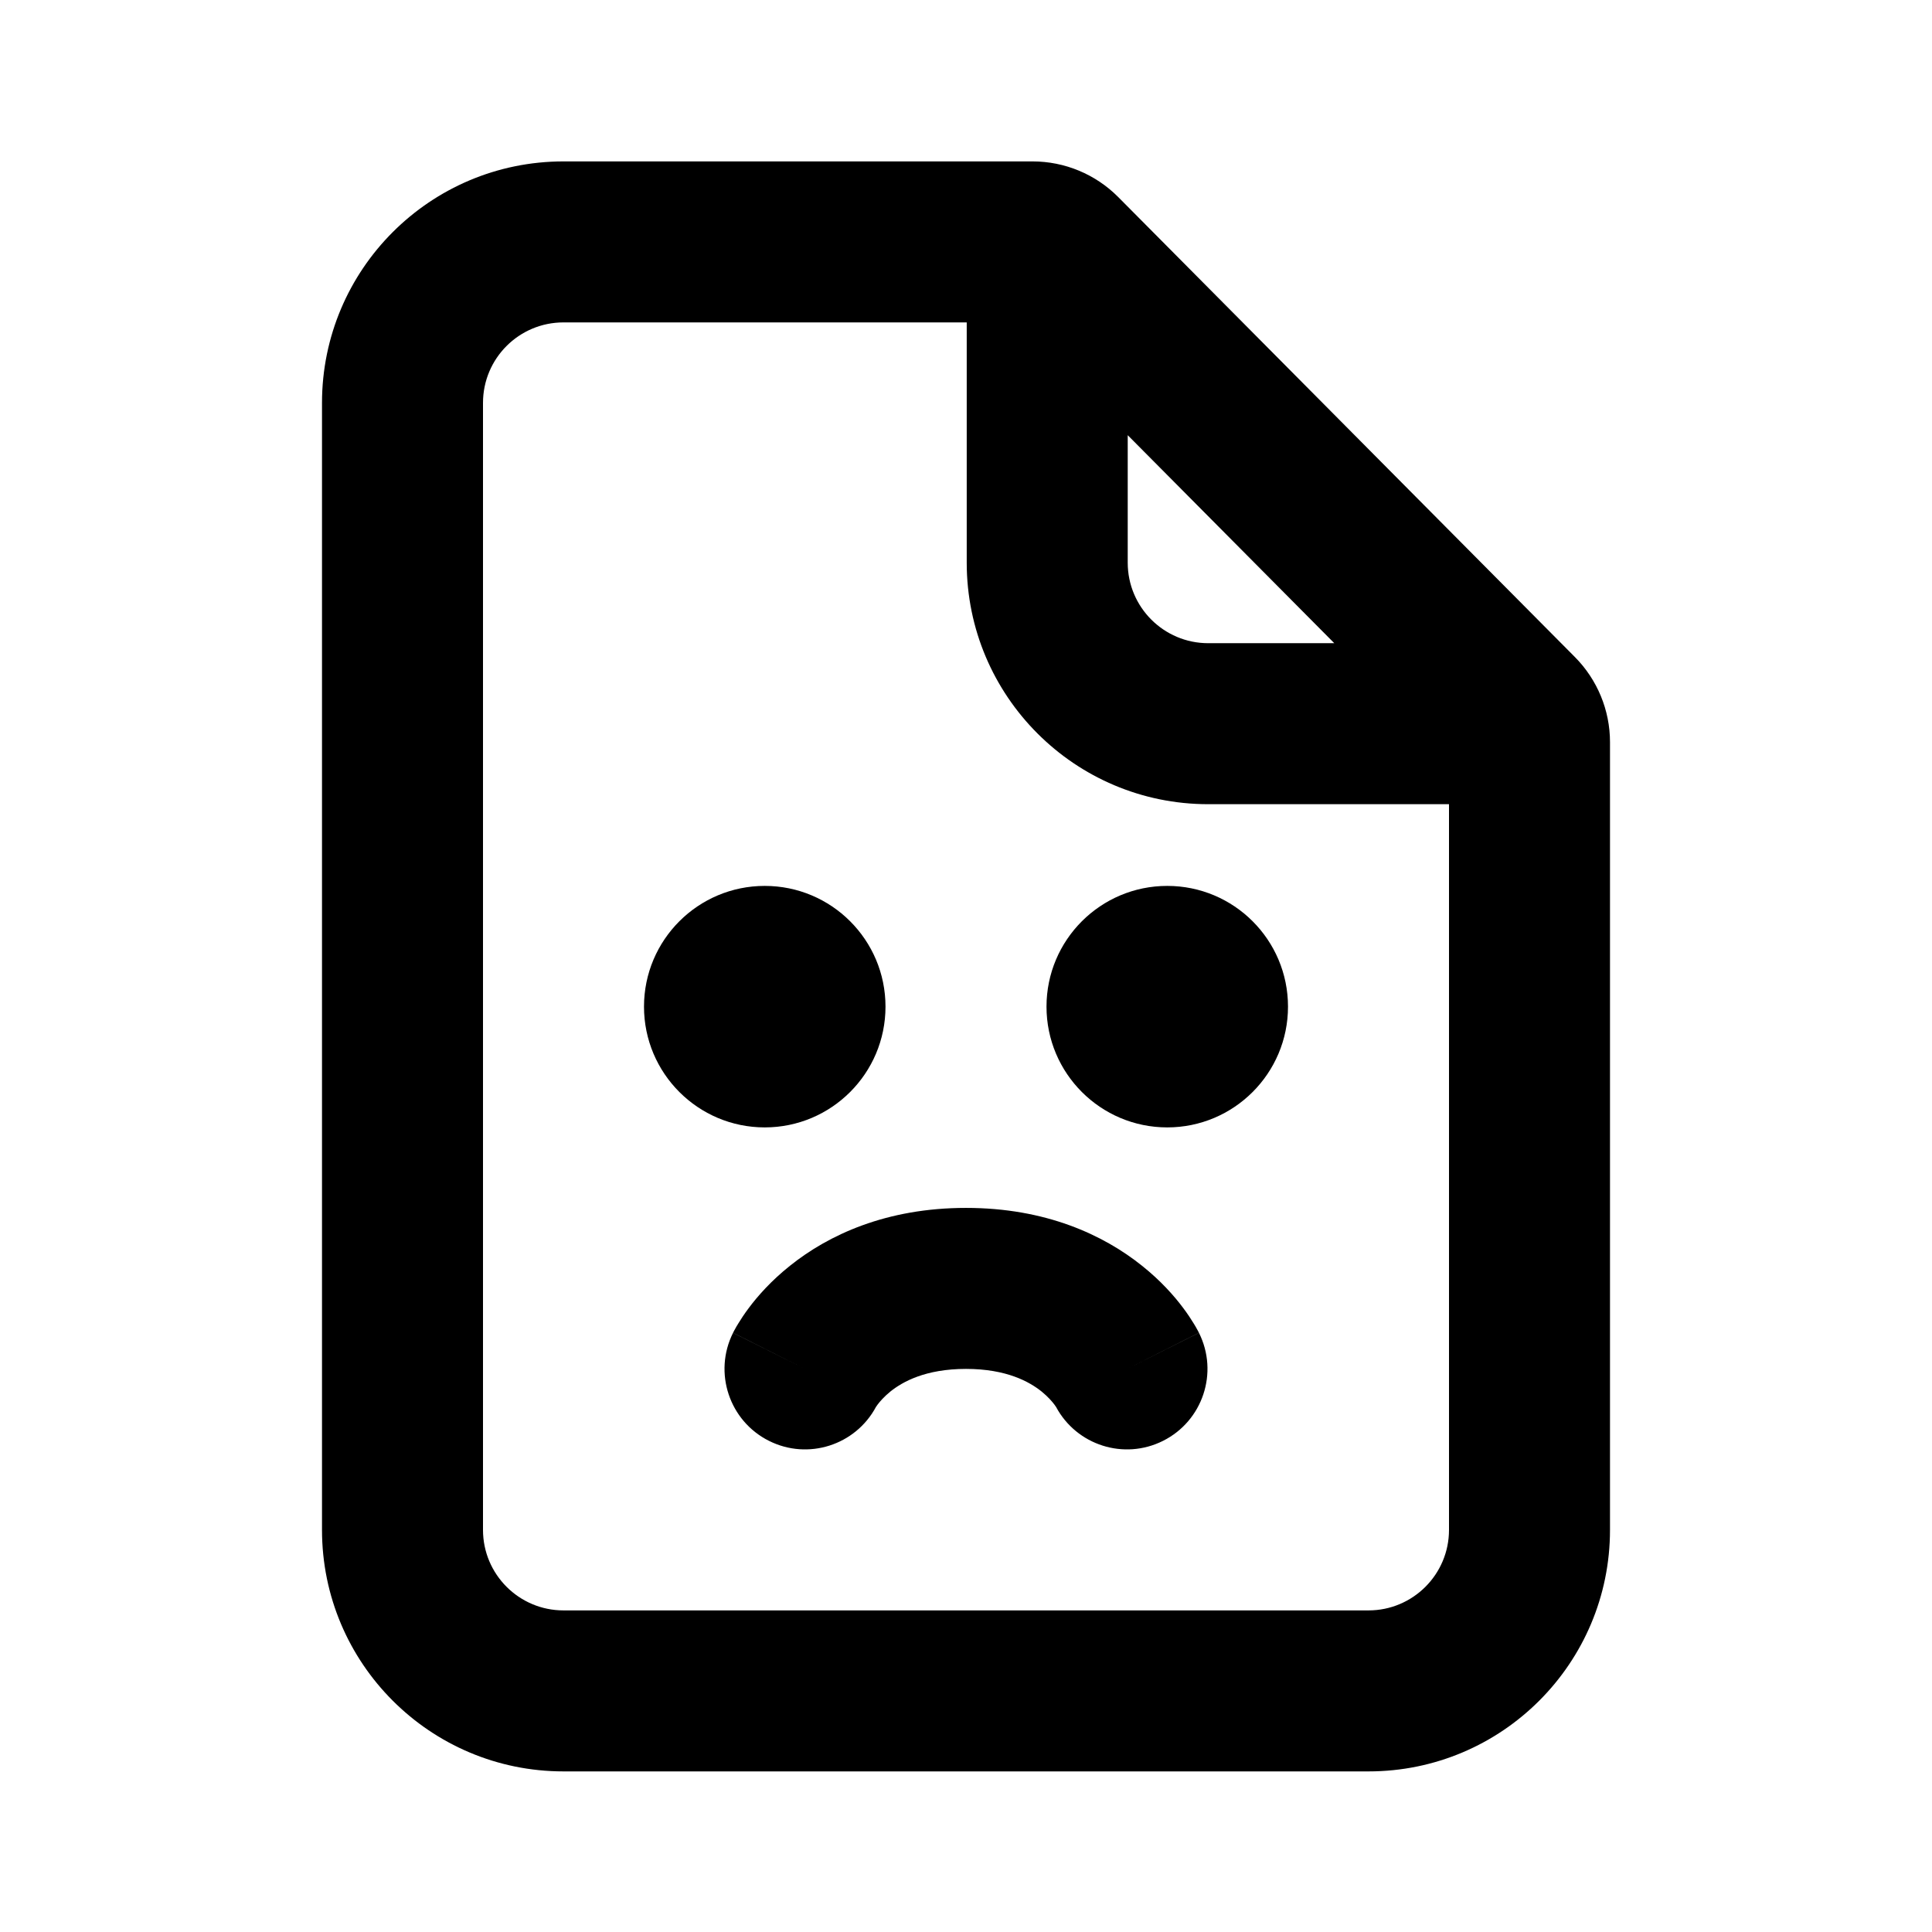
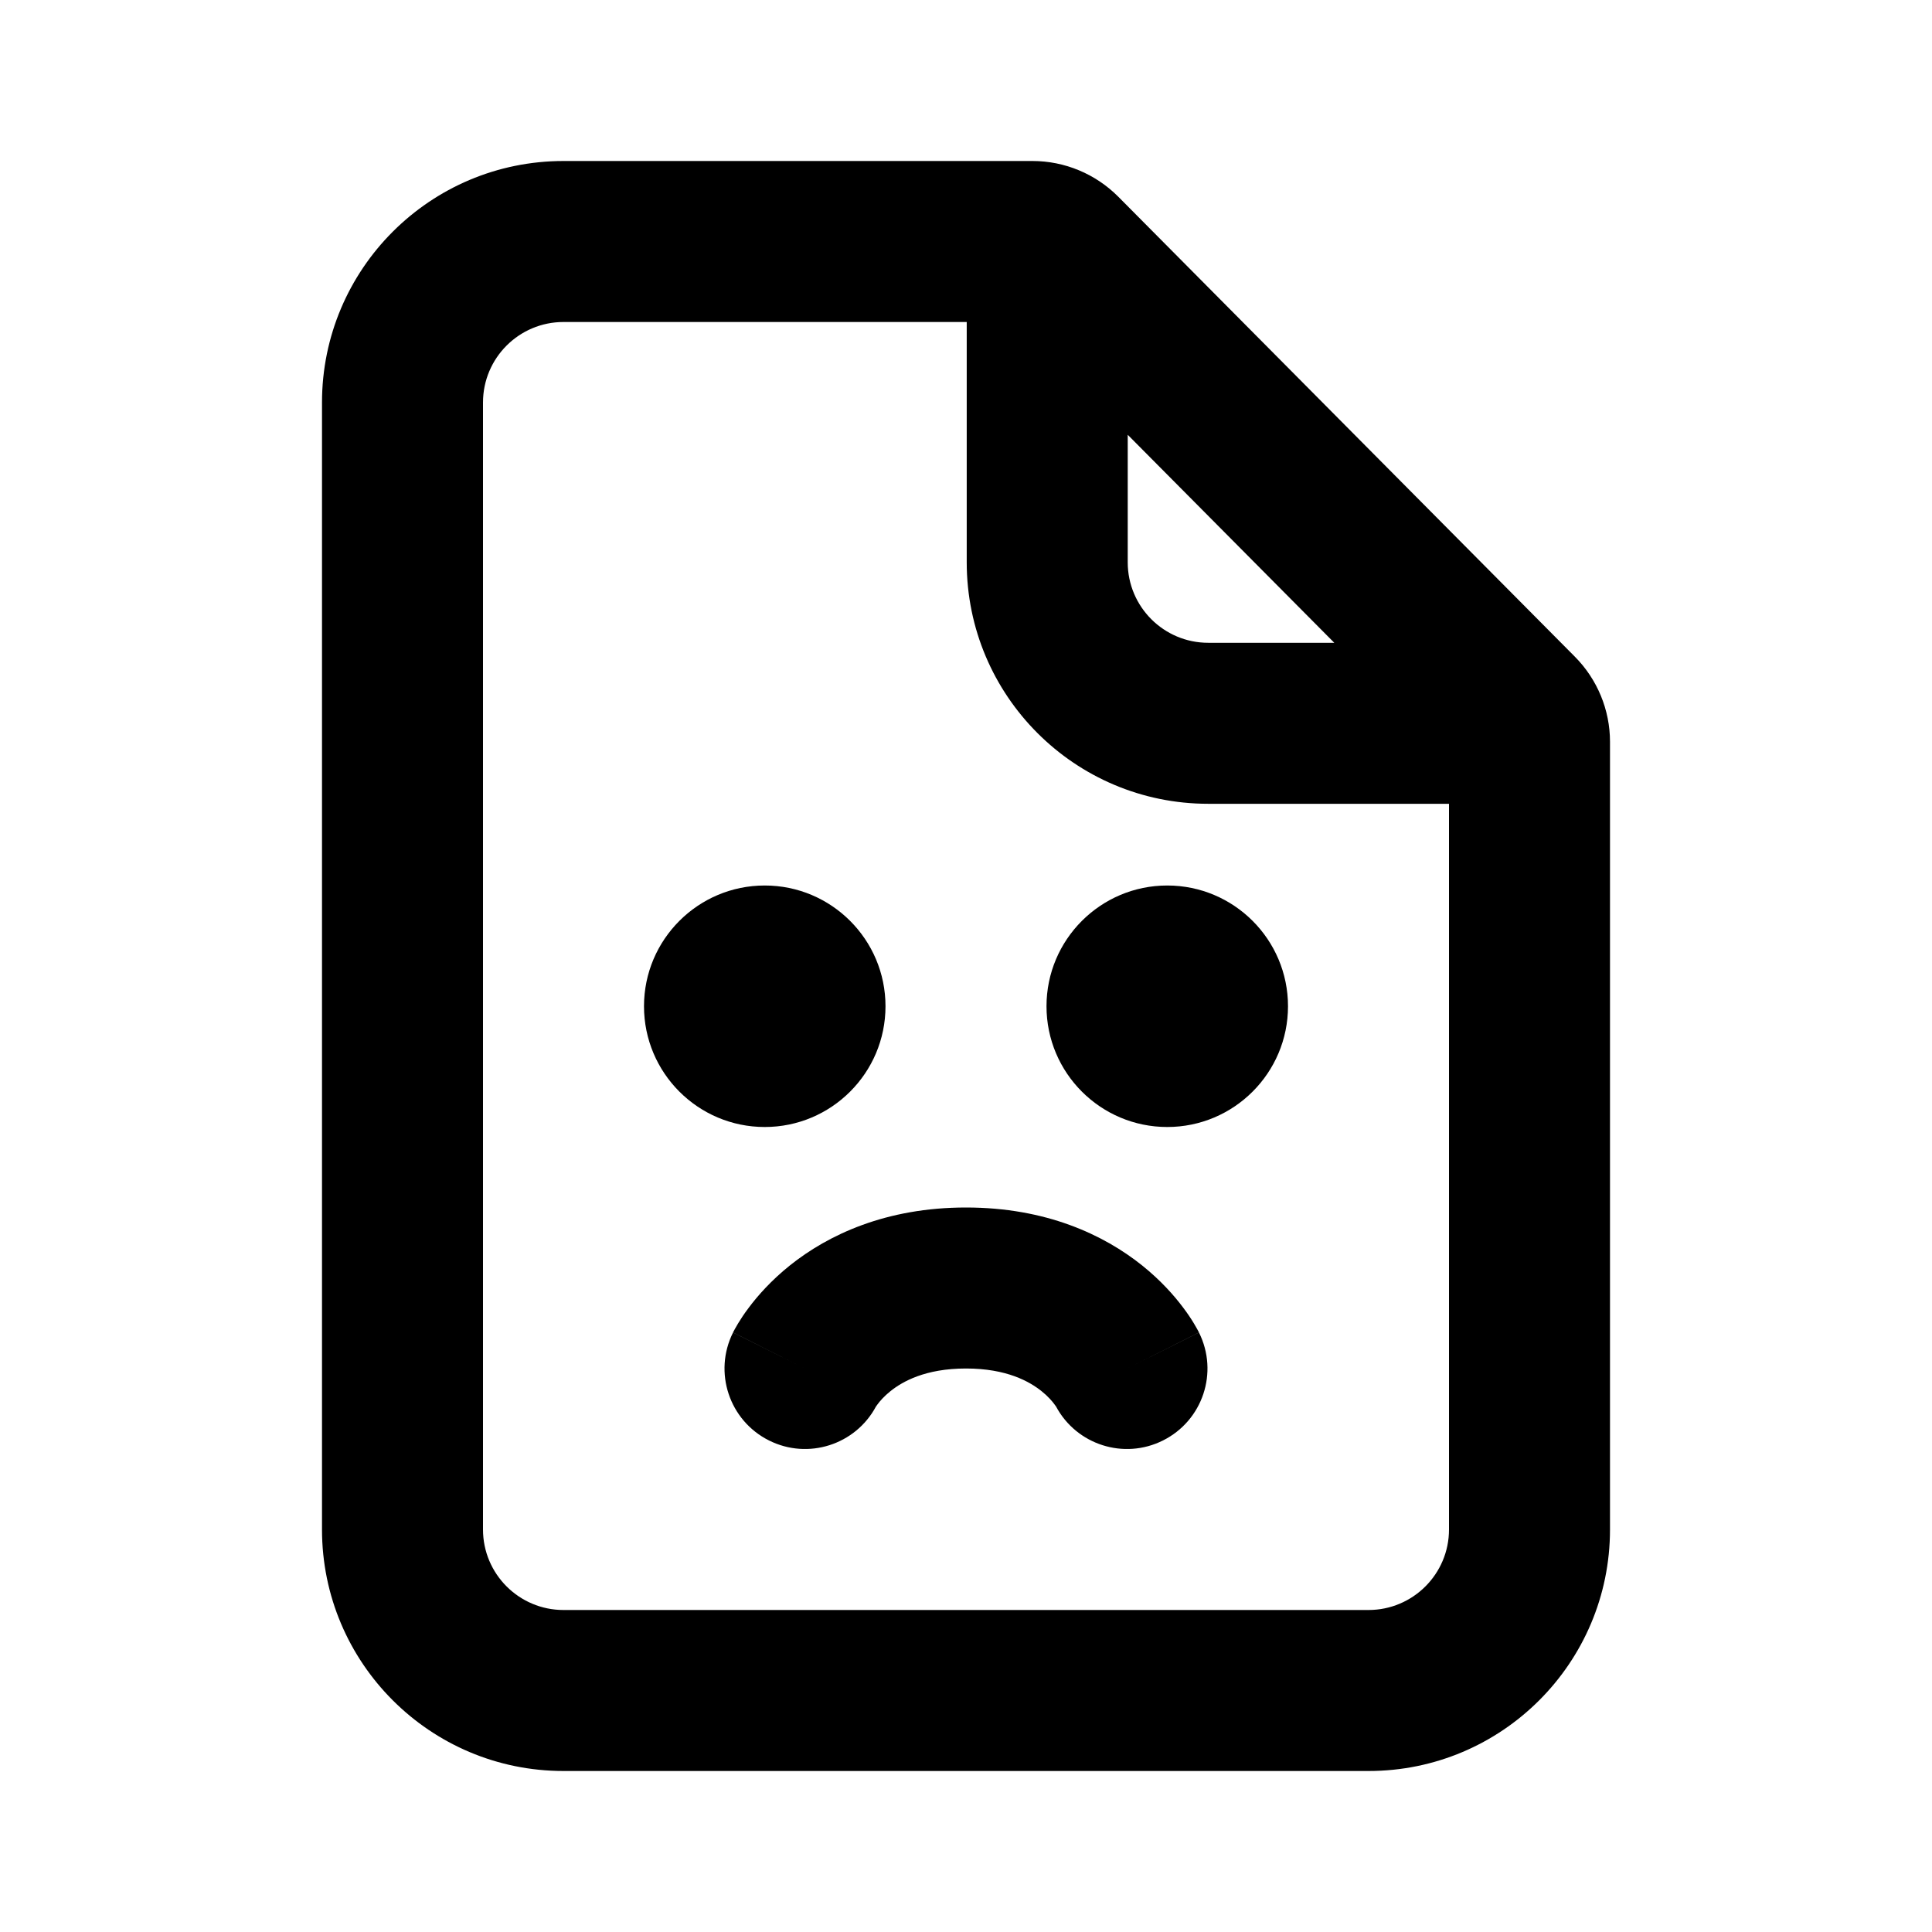
<svg xmlns="http://www.w3.org/2000/svg" width="24" height="24" viewBox="0 0 24 24" fill="none">
-   <path d="M9.5 14.005C10.328 14.005 11 13.333 11 12.505C11 11.676 10.328 11.005 9.5 11.005C8.672 11.005 8 11.676 8 12.505C8 13.333 8.672 14.005 9.5 14.005Z" fill="black" />
-   <path d="M16 12.505C16 13.333 15.328 14.005 14.5 14.005C13.672 14.005 13 13.333 13 12.505C13 11.676 13.672 11.005 14.5 11.005C15.328 11.005 16 11.676 16 12.505Z" fill="black" />
-   <path d="M9.553 17.899C10.038 18.142 10.626 17.953 10.881 17.478C10.884 17.473 10.891 17.463 10.902 17.448C10.93 17.411 10.982 17.35 11.062 17.285C11.21 17.167 11.493 17.005 12 17.005C12.507 17.005 12.79 17.167 12.938 17.285C13.018 17.35 13.07 17.411 13.098 17.448C13.109 17.463 13.116 17.473 13.119 17.478C13.374 17.953 13.962 18.142 14.447 17.899C14.941 17.652 15.141 17.051 14.894 16.557L14 17.005C14.894 16.557 14.894 16.556 14.894 16.556L14.893 16.555L14.892 16.553L14.89 16.548L14.884 16.538C14.88 16.53 14.876 16.521 14.87 16.512C14.86 16.492 14.846 16.469 14.83 16.443C14.798 16.39 14.755 16.324 14.698 16.248C14.586 16.098 14.419 15.909 14.187 15.724C13.71 15.342 12.993 15.005 12 15.005C11.007 15.005 10.29 15.342 9.813 15.724C9.581 15.909 9.414 16.098 9.302 16.248C9.245 16.324 9.202 16.39 9.17 16.443C9.154 16.469 9.14 16.492 9.13 16.512C9.124 16.521 9.12 16.53 9.116 16.538L9.11 16.548L9.108 16.553L9.107 16.555L9.106 16.556C9.106 16.556 9.106 16.557 10 17.005L9.106 16.557C8.859 17.051 9.059 17.652 9.553 17.899Z" fill="black" />
-   <path fill-rule="evenodd" clip-rule="evenodd" d="M4 5.005C4 3.348 5.343 2.005 7 2.005H12.826C13.226 2.005 13.609 2.164 13.891 2.448L19.564 8.162C19.843 8.443 20 8.823 20 9.219V19.005C20 20.662 18.657 22.005 17 22.005H7C5.343 22.005 4 20.662 4 19.005V5.005ZM7 4.005C6.448 4.005 6 4.452 6 5.005V19.005C6 19.557 6.448 20.005 7 20.005H17C17.552 20.005 18 19.557 18 19.005V9.99H15.009C13.352 9.99 12.009 8.646 12.009 6.99L12.009 4.005H7ZM14.009 5.406L16.575 7.99H15.009C14.457 7.99 14.009 7.542 14.009 6.99L14.009 5.406Z" fill="black" />
+   <path d="M9.5 14C10.328 14 11 13.328 11 12.5C11 11.672 10.328 11 9.5 11C8.672 11 8 11.672 8 12.5C8 13.328 8.672 14 9.5 14Z" fill="black" />
+   <path d="M16 12.5C16 13.328 15.328 14 14.5 14C13.672 14 13 13.328 13 12.5C13 11.672 13.672 11 14.5 11C15.328 11 16 11.672 16 12.5Z" fill="black" />
+   <path d="M9.553 17.894C10.038 18.137 10.626 17.948 10.881 17.473C10.884 17.468 10.891 17.458 10.902 17.444C10.93 17.406 10.982 17.345 11.062 17.281C11.21 17.163 11.493 17 12 17C12.507 17 12.79 17.163 12.938 17.281C13.018 17.345 13.07 17.406 13.098 17.444C13.109 17.458 13.116 17.468 13.119 17.473C13.374 17.948 13.962 18.137 14.447 17.894C14.941 17.647 15.141 17.047 14.894 16.553L14 17C14.894 16.553 14.894 16.552 14.894 16.552L14.893 16.551L14.892 16.548L14.89 16.544L14.884 16.533C14.88 16.525 14.876 16.517 14.87 16.507C14.86 16.488 14.846 16.465 14.83 16.438C14.798 16.385 14.755 16.319 14.698 16.244C14.586 16.094 14.419 15.905 14.187 15.719C13.71 15.338 12.993 15 12 15C11.007 15 10.29 15.338 9.813 15.719C9.581 15.905 9.414 16.094 9.302 16.244C9.245 16.319 9.202 16.385 9.17 16.438C9.154 16.465 9.14 16.488 9.13 16.507C9.124 16.517 9.12 16.525 9.116 16.533L9.11 16.544L9.108 16.548L9.107 16.551L9.106 16.552C9.106 16.552 9.106 16.553 10 17L9.106 16.553C8.859 17.047 9.059 17.647 9.553 17.894Z" fill="black" />
+   <path fill-rule="evenodd" clip-rule="evenodd" d="M4 5C4 3.343 5.343 2 7 2H12.826C13.226 2 13.609 2.16 13.891 2.443L19.564 8.158C19.843 8.439 20 8.819 20 9.215V19C20 20.657 18.657 22 17 22H7C5.343 22 4 20.657 4 19V5ZM7 4C6.448 4 6 4.448 6 5V19C6 19.552 6.448 20 7 20H17C17.552 20 18 19.552 18 19V9.985H15.009C13.352 9.985 12.009 8.642 12.009 6.985L12.009 4H7ZM14.009 5.401L16.575 7.985H15.009C14.457 7.985 14.009 7.537 14.009 6.985L14.009 5.401Z" fill="black" />
</svg>
